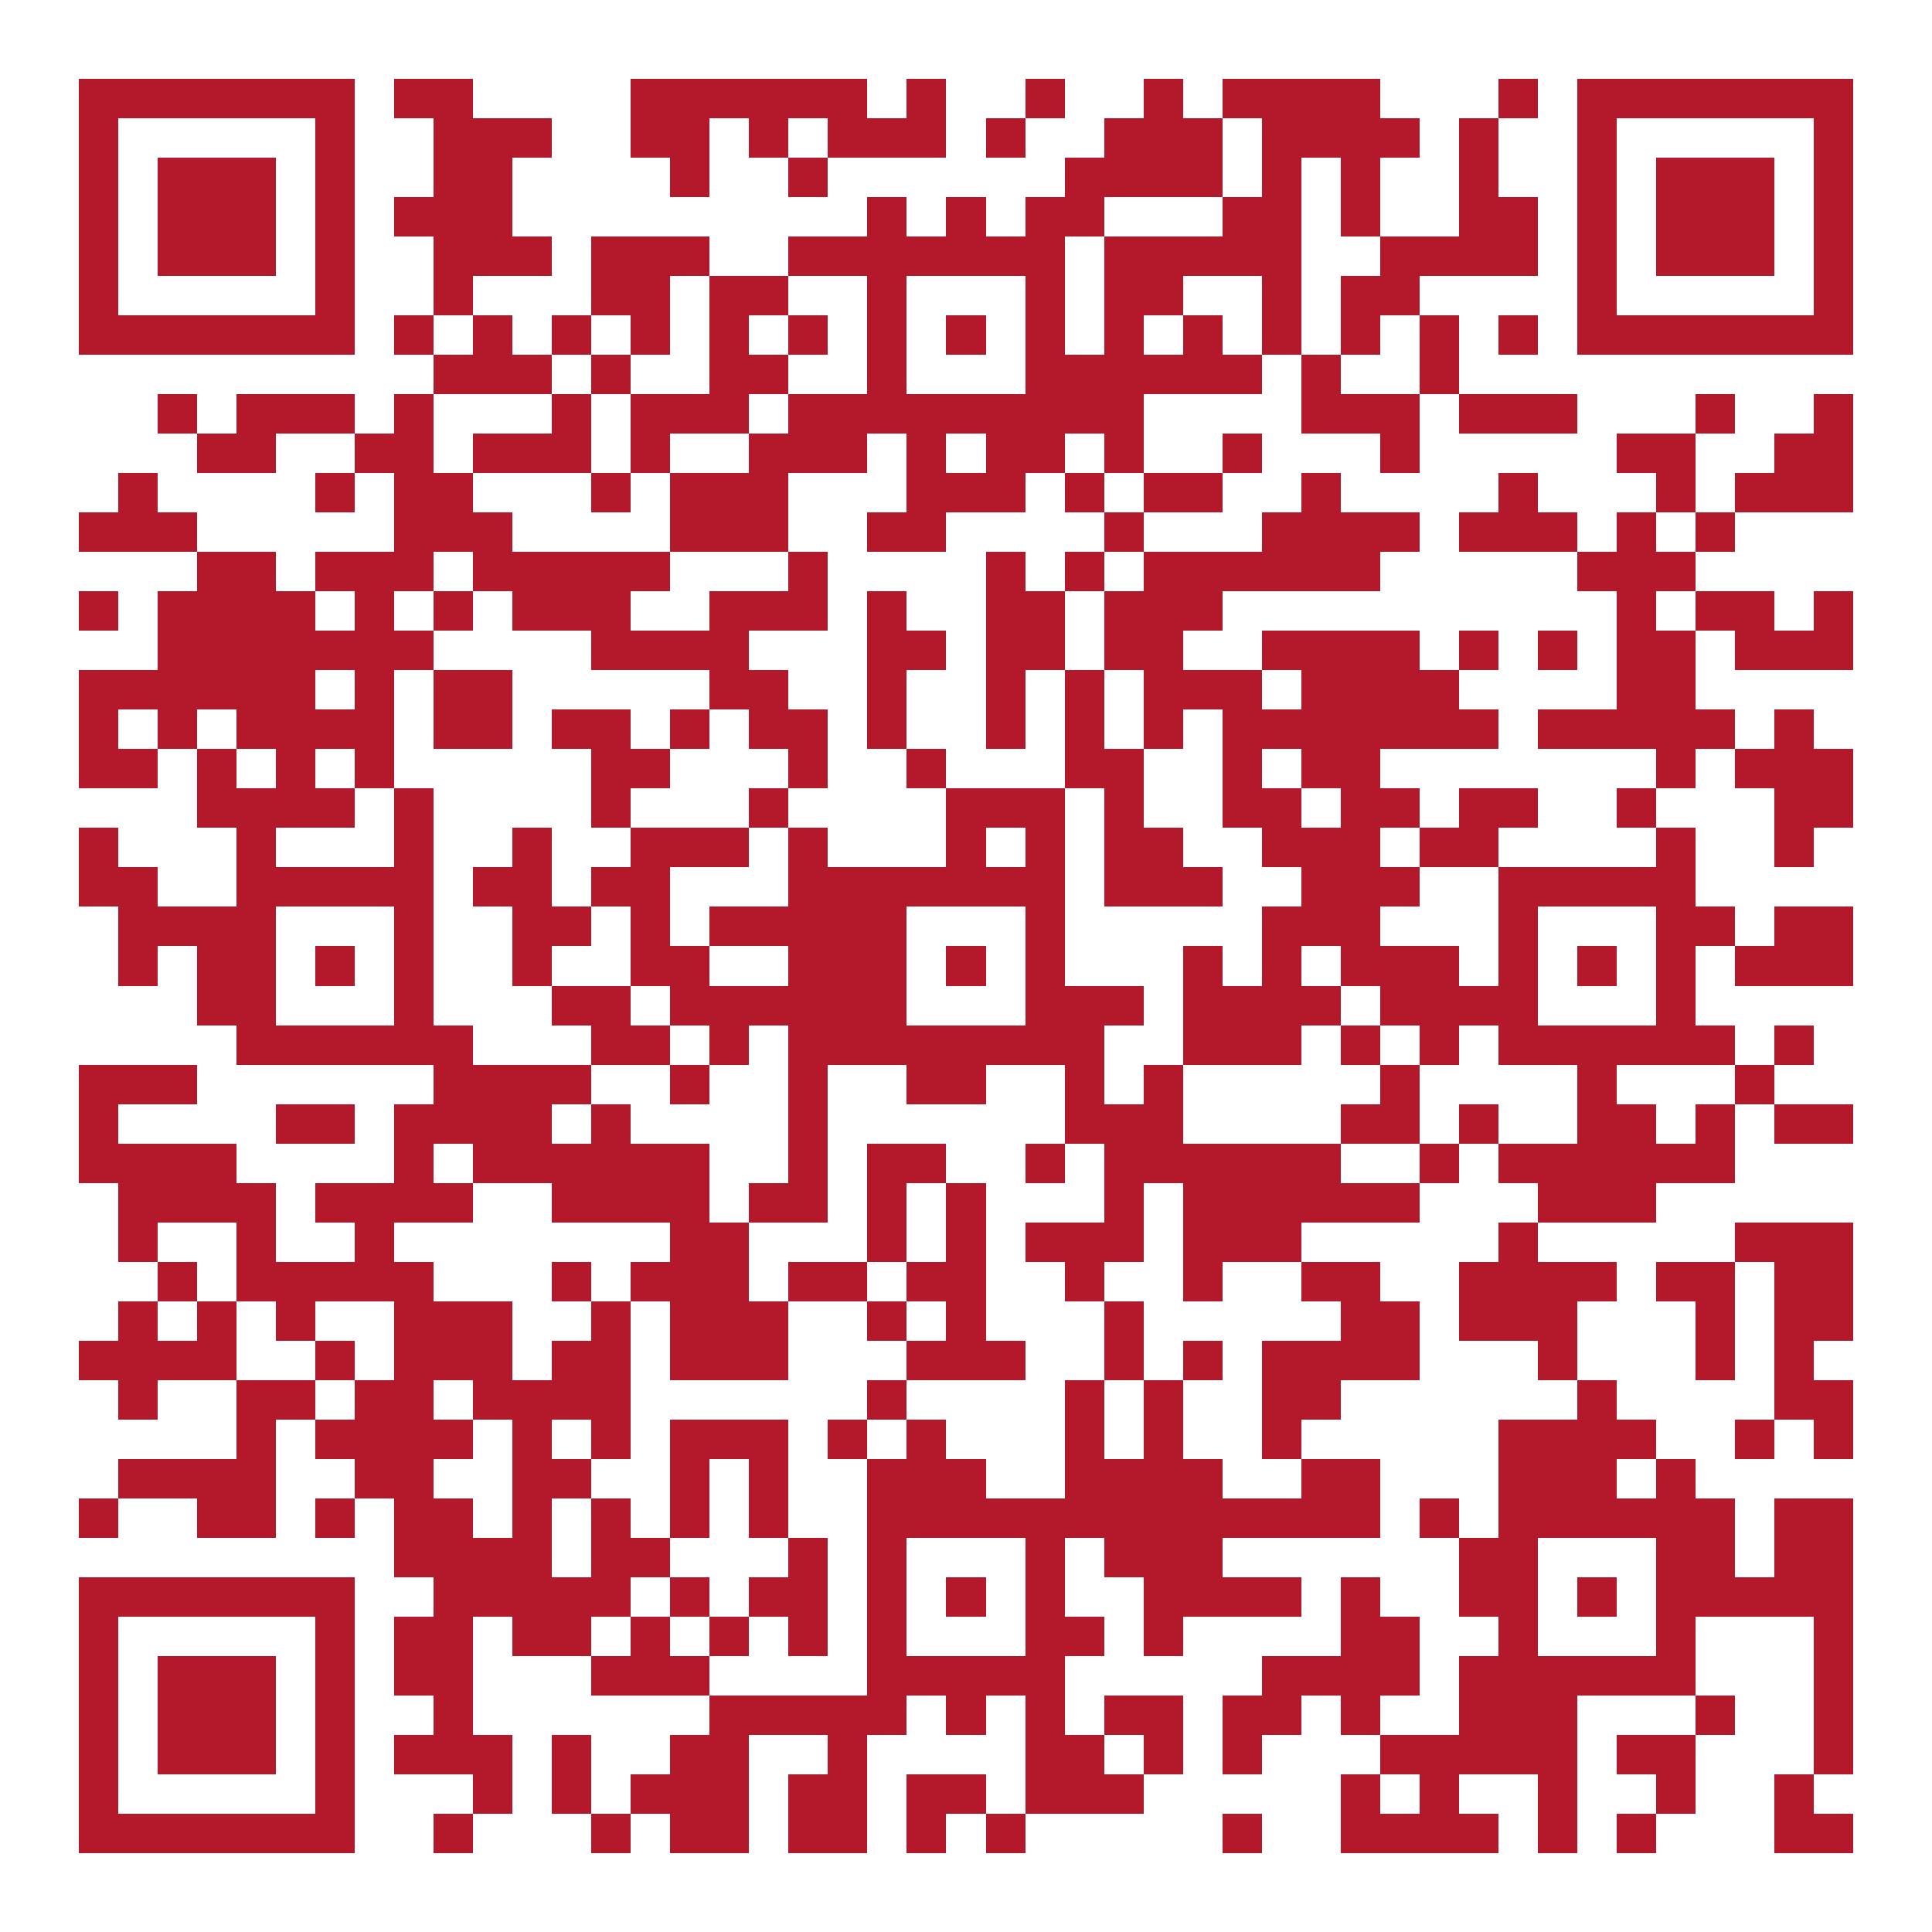
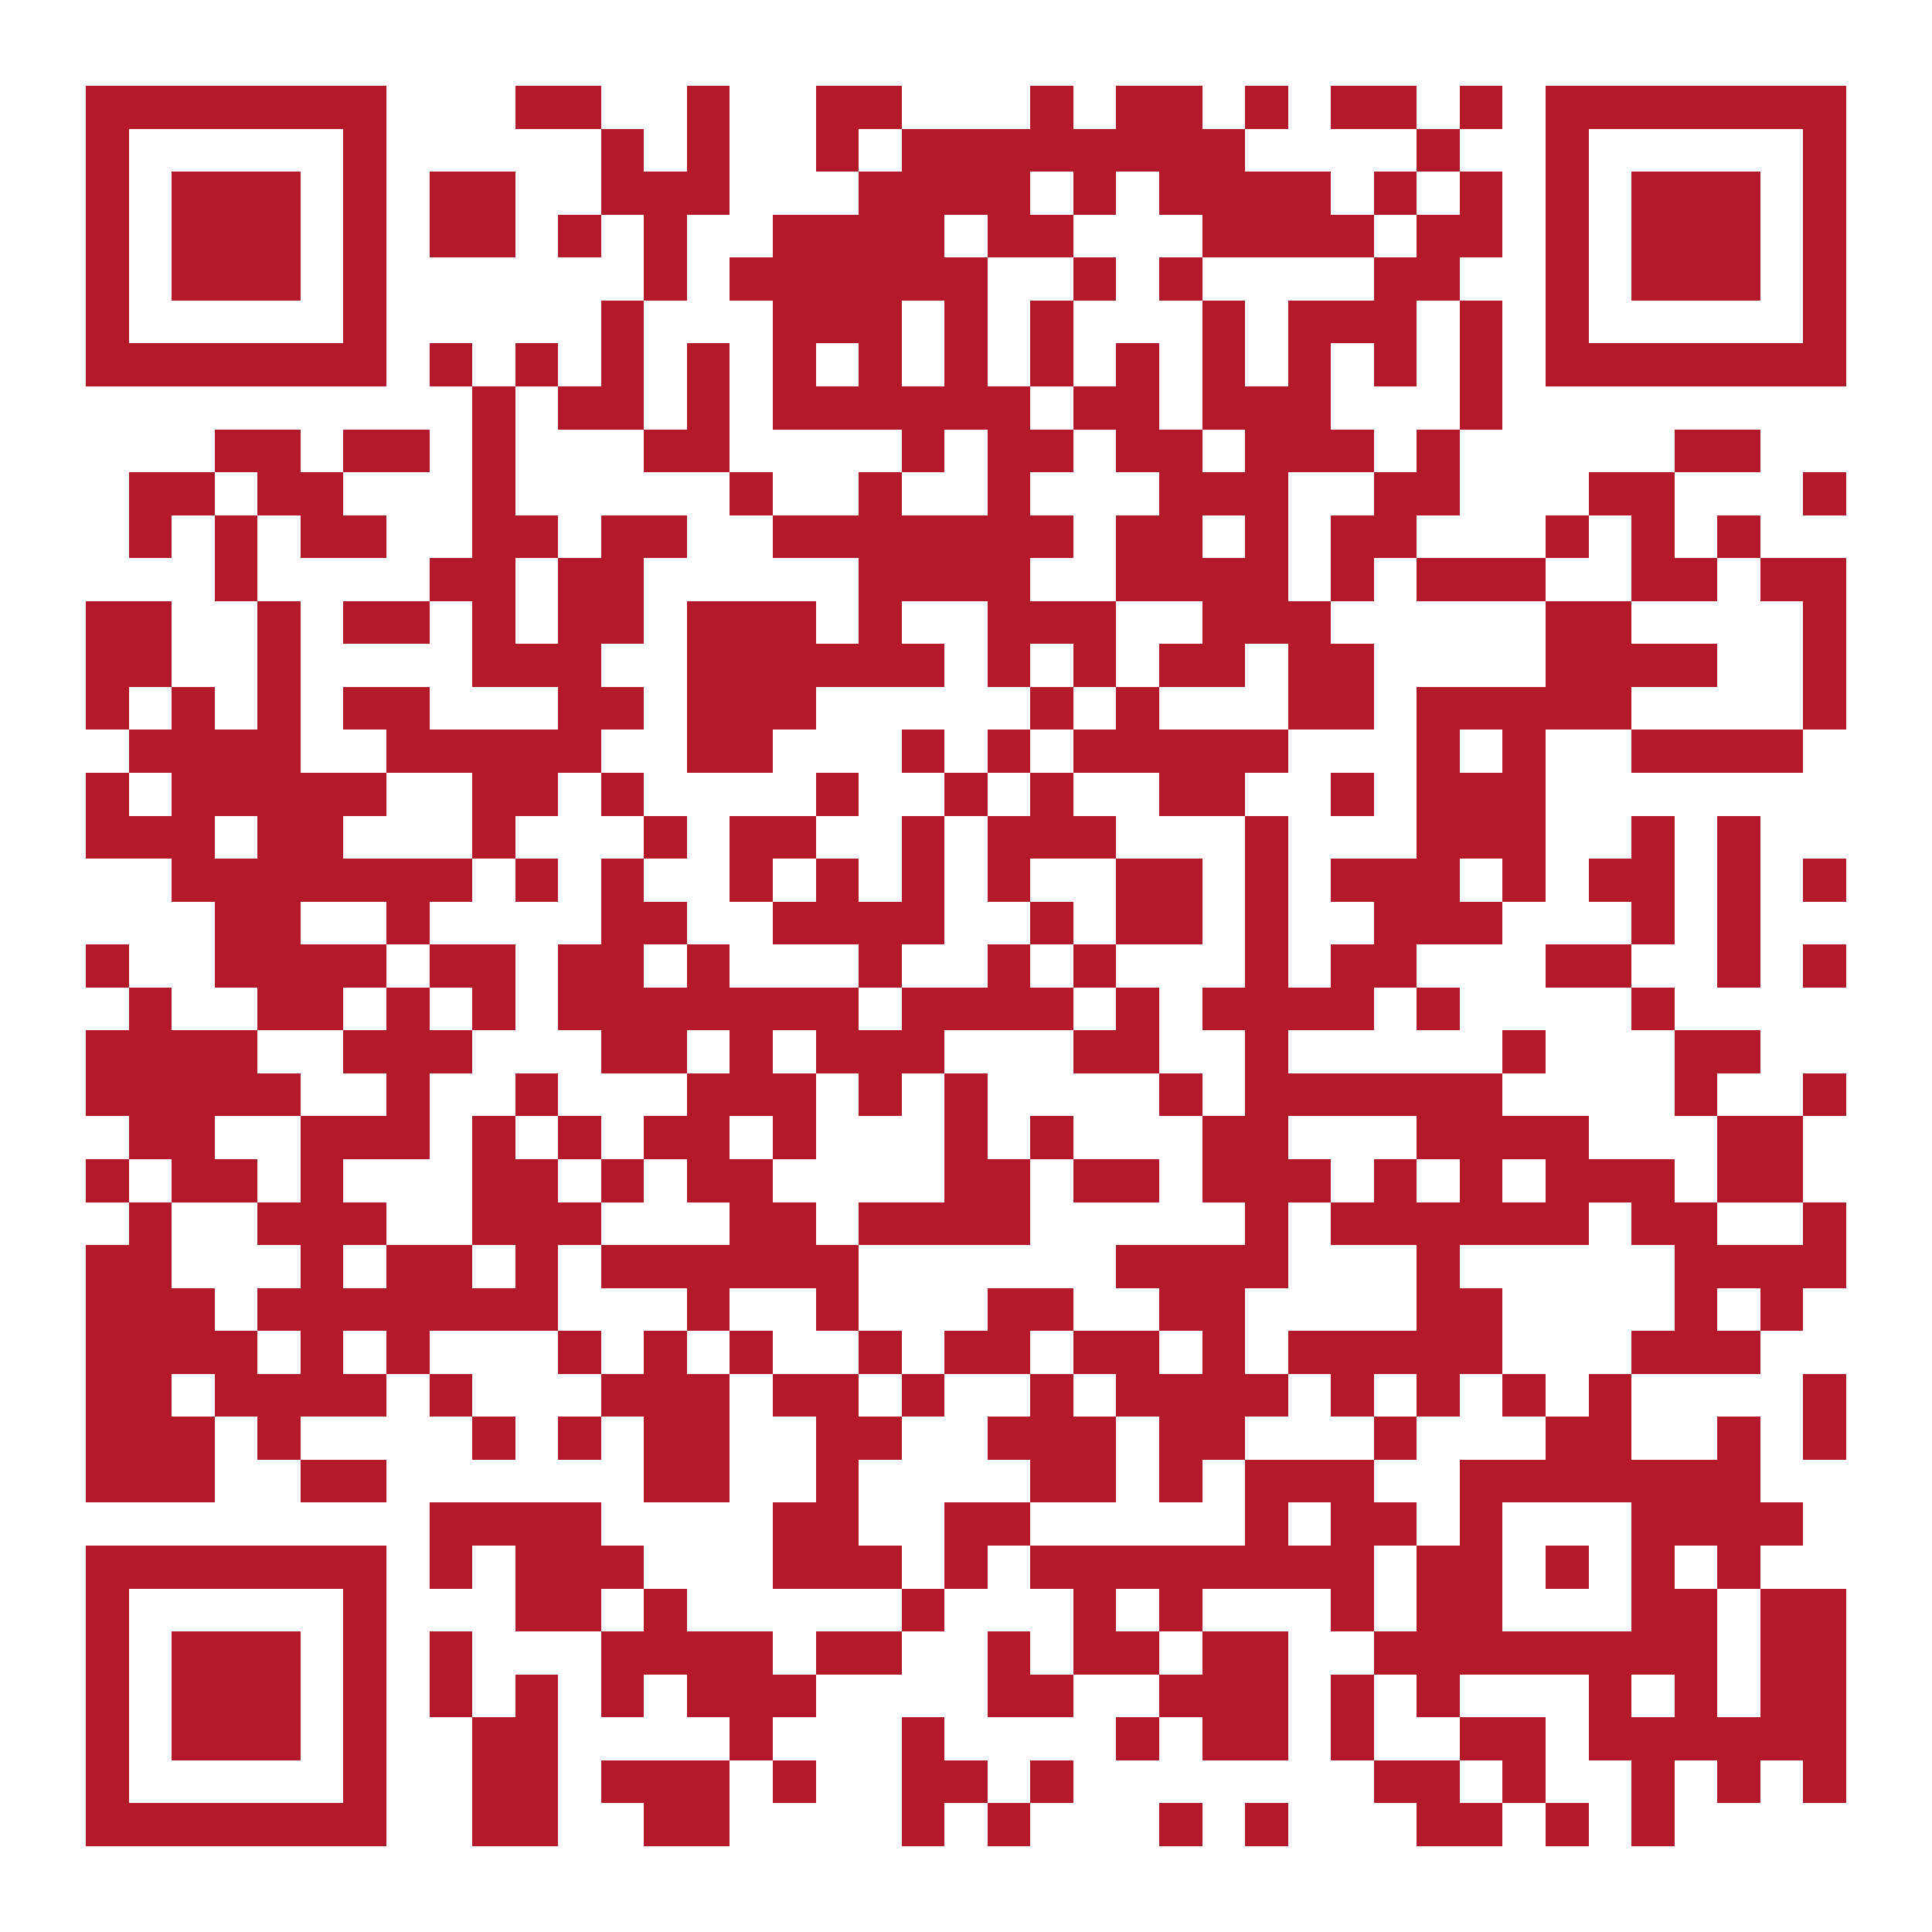
- <svg xmlns="http://www.w3.org/2000/svg" viewBox="0 0 49 49" shape-rendering="crispEdges">
-   <path fill="#FFFFFF" d="M0 0h49v49H0z" />
-   <path stroke="#B3192B" d="M2 2.5h7m1 0h2m4 0h6m1 0h1m2 0h1m2 0h1m1 0h4m3 0h1m1 0h7M2 3.5h1m5 0h1m2 0h3m2 0h2m1 0h1m1 0h3m1 0h1m2 0h3m1 0h4m1 0h1m2 0h1m5 0h1M2 4.5h1m1 0h3m1 0h1m2 0h2m4 0h1m2 0h1m6 0h4m1 0h1m1 0h1m2 0h1m2 0h1m1 0h3m1 0h1M2 5.5h1m1 0h3m1 0h1m1 0h3m9 0h1m1 0h1m1 0h2m3 0h2m1 0h1m2 0h2m1 0h1m1 0h3m1 0h1M2 6.5h1m1 0h3m1 0h1m2 0h3m1 0h3m2 0h7m1 0h5m2 0h4m1 0h1m1 0h3m1 0h1M2 7.5h1m5 0h1m2 0h1m3 0h2m1 0h2m2 0h1m3 0h1m1 0h2m2 0h1m1 0h2m4 0h1m5 0h1M2 8.5h7m1 0h1m1 0h1m1 0h1m1 0h1m1 0h1m1 0h1m1 0h1m1 0h1m1 0h1m1 0h1m1 0h1m1 0h1m1 0h1m1 0h1m1 0h1m1 0h7M11 9.5h3m1 0h1m2 0h2m2 0h1m3 0h6m1 0h1m2 0h1M4 10.5h1m1 0h3m1 0h1m3 0h1m1 0h3m1 0h9m4 0h3m1 0h3m3 0h1m2 0h1M5 11.5h2m2 0h2m1 0h3m1 0h1m2 0h3m1 0h1m1 0h2m1 0h1m2 0h1m3 0h1m5 0h2m2 0h2M3 12.5h1m4 0h1m1 0h2m3 0h1m1 0h3m3 0h3m1 0h1m1 0h2m2 0h1m4 0h1m3 0h1m1 0h3M2 13.5h3m5 0h3m4 0h3m2 0h2m4 0h1m3 0h4m1 0h3m1 0h1m1 0h1M5 14.5h2m1 0h3m1 0h5m3 0h1m4 0h1m1 0h1m1 0h6m5 0h3M2 15.5h1m1 0h4m1 0h1m1 0h1m1 0h3m2 0h3m1 0h1m2 0h2m1 0h3m10 0h1m1 0h2m1 0h1M4 16.5h7m4 0h4m3 0h2m1 0h2m1 0h2m2 0h4m1 0h1m1 0h1m1 0h2m1 0h3M2 17.5h6m1 0h1m1 0h2m5 0h2m2 0h1m2 0h1m1 0h1m1 0h3m1 0h4m4 0h2M2 18.5h1m1 0h1m1 0h4m1 0h2m1 0h2m1 0h1m1 0h2m1 0h1m2 0h1m1 0h1m1 0h1m1 0h7m1 0h5m1 0h1M2 19.5h2m1 0h1m1 0h1m1 0h1m5 0h2m3 0h1m2 0h1m3 0h2m2 0h1m1 0h2m7 0h1m1 0h3M5 20.5h4m1 0h1m4 0h1m3 0h1m4 0h3m1 0h1m2 0h2m1 0h2m1 0h2m2 0h1m3 0h2M2 21.5h1m3 0h1m3 0h1m2 0h1m2 0h3m1 0h1m3 0h1m1 0h1m1 0h2m2 0h3m1 0h2m4 0h1m2 0h1M2 22.5h2m2 0h5m1 0h2m1 0h2m3 0h7m1 0h3m2 0h3m2 0h5M3 23.5h4m3 0h1m2 0h2m1 0h1m1 0h5m3 0h1m5 0h3m3 0h1m3 0h2m1 0h2M3 24.5h1m1 0h2m1 0h1m1 0h1m2 0h1m2 0h2m2 0h3m1 0h1m1 0h1m3 0h1m1 0h1m1 0h3m1 0h1m1 0h1m1 0h1m1 0h3M5 25.5h2m3 0h1m3 0h2m1 0h6m3 0h3m1 0h4m1 0h4m3 0h1M6 26.5h6m3 0h2m1 0h1m1 0h8m2 0h3m1 0h1m1 0h1m1 0h6m1 0h1M2 27.5h3m6 0h4m2 0h1m2 0h1m2 0h2m2 0h1m1 0h1m5 0h1m4 0h1m3 0h1M2 28.5h1m4 0h2m1 0h4m1 0h1m4 0h1m6 0h3m4 0h2m1 0h1m2 0h2m1 0h1m1 0h2M2 29.5h4m4 0h1m1 0h6m2 0h1m1 0h2m2 0h1m1 0h6m2 0h1m1 0h6M3 30.5h4m1 0h4m2 0h4m1 0h2m1 0h1m1 0h1m3 0h1m1 0h6m3 0h3M3 31.5h1m2 0h1m2 0h1m7 0h2m3 0h1m1 0h1m1 0h3m1 0h3m5 0h1m5 0h3M4 32.5h1m1 0h5m3 0h1m1 0h3m1 0h2m1 0h2m2 0h1m2 0h1m2 0h2m2 0h4m1 0h2m1 0h2M3 33.5h1m1 0h1m1 0h1m2 0h3m2 0h1m1 0h3m2 0h1m1 0h1m3 0h1m5 0h2m1 0h3m3 0h1m1 0h2M2 34.5h4m2 0h1m1 0h3m1 0h2m1 0h3m3 0h3m2 0h1m1 0h1m1 0h4m3 0h1m3 0h1m1 0h1M3 35.5h1m2 0h2m1 0h2m1 0h4m6 0h1m4 0h1m1 0h1m2 0h2m6 0h1m4 0h2M6 36.5h1m1 0h4m1 0h1m1 0h1m1 0h3m1 0h1m1 0h1m3 0h1m1 0h1m2 0h1m5 0h4m2 0h1m1 0h1M3 37.5h4m2 0h2m2 0h2m2 0h1m1 0h1m2 0h3m2 0h4m2 0h2m3 0h3m1 0h1M2 38.5h1m2 0h2m1 0h1m1 0h2m1 0h1m1 0h1m1 0h1m1 0h1m2 0h13m1 0h1m1 0h6m1 0h2M10 39.5h4m1 0h2m3 0h1m1 0h1m3 0h1m1 0h3m6 0h2m3 0h2m1 0h2M2 40.5h7m2 0h5m1 0h1m1 0h2m1 0h1m1 0h1m1 0h1m2 0h4m1 0h1m2 0h2m1 0h1m1 0h5M2 41.5h1m5 0h1m1 0h2m1 0h2m1 0h1m1 0h1m1 0h1m1 0h1m3 0h2m1 0h1m4 0h2m2 0h1m3 0h1m3 0h1M2 42.5h1m1 0h3m1 0h1m1 0h2m3 0h3m4 0h5m5 0h4m1 0h6m3 0h1M2 43.5h1m1 0h3m1 0h1m2 0h1m6 0h5m1 0h1m1 0h1m1 0h2m1 0h2m1 0h1m2 0h3m3 0h1m2 0h1M2 44.5h1m1 0h3m1 0h1m1 0h3m1 0h1m2 0h2m2 0h1m4 0h2m1 0h1m1 0h1m3 0h5m1 0h2m3 0h1M2 45.5h1m5 0h1m3 0h1m1 0h1m1 0h3m1 0h2m1 0h2m1 0h3m5 0h1m1 0h1m2 0h1m2 0h1m2 0h1M2 46.5h7m2 0h1m3 0h1m1 0h2m1 0h2m1 0h1m1 0h1m5 0h1m2 0h4m1 0h1m1 0h1m3 0h2" />
+ <svg xmlns="http://www.w3.org/2000/svg" viewBox="0 0 45 45" shape-rendering="crispEdges">
+   <path fill="#FFFFFF" d="M0 0h45v45H0z" />
+   <path stroke="#B3192B" d="M2 2.5h7m3 0h2m2 0h1m2 0h2m3 0h1m1 0h2m1 0h1m1 0h2m1 0h1m1 0h7M2 3.5h1m5 0h1m5 0h1m1 0h1m2 0h1m1 0h8m4 0h1m2 0h1m5 0h1M2 4.5h1m1 0h3m1 0h1m1 0h2m2 0h3m3 0h4m1 0h1m1 0h4m1 0h1m1 0h1m1 0h1m1 0h3m1 0h1M2 5.5h1m1 0h3m1 0h1m1 0h2m1 0h1m1 0h1m2 0h4m1 0h2m3 0h4m1 0h2m1 0h1m1 0h3m1 0h1M2 6.5h1m1 0h3m1 0h1m6 0h1m1 0h6m2 0h1m1 0h1m4 0h2m2 0h1m1 0h3m1 0h1M2 7.5h1m5 0h1m5 0h1m3 0h3m1 0h1m1 0h1m3 0h1m1 0h3m1 0h1m1 0h1m5 0h1M2 8.5h7m1 0h1m1 0h1m1 0h1m1 0h1m1 0h1m1 0h1m1 0h1m1 0h1m1 0h1m1 0h1m1 0h1m1 0h1m1 0h1m1 0h7M11 9.5h1m1 0h2m1 0h1m1 0h6m1 0h2m1 0h3m3 0h1M5 10.5h2m1 0h2m1 0h1m3 0h2m4 0h1m1 0h2m1 0h2m1 0h3m1 0h1m5 0h2M3 11.5h2m1 0h2m3 0h1m5 0h1m2 0h1m2 0h1m3 0h3m2 0h2m3 0h2m3 0h1M3 12.5h1m1 0h1m1 0h2m2 0h2m1 0h2m2 0h7m1 0h2m1 0h1m1 0h2m3 0h1m1 0h1m1 0h1M5 13.5h1m4 0h2m1 0h2m5 0h4m2 0h4m1 0h1m1 0h3m2 0h2m1 0h2M2 14.5h2m2 0h1m1 0h2m1 0h1m1 0h2m1 0h3m1 0h1m2 0h3m2 0h3m5 0h2m4 0h1M2 15.5h2m2 0h1m4 0h3m2 0h6m1 0h1m1 0h1m1 0h2m1 0h2m4 0h4m2 0h1M2 16.5h1m1 0h1m1 0h1m1 0h2m3 0h2m1 0h3m5 0h1m1 0h1m3 0h2m1 0h5m4 0h1M3 17.5h4m2 0h5m2 0h2m3 0h1m1 0h1m1 0h5m3 0h1m1 0h1m2 0h4M2 18.5h1m1 0h5m2 0h2m1 0h1m4 0h1m2 0h1m1 0h1m2 0h2m2 0h1m1 0h3M2 19.5h3m1 0h2m3 0h1m3 0h1m1 0h2m2 0h1m1 0h3m3 0h1m3 0h3m2 0h1m1 0h1M4 20.5h7m1 0h1m1 0h1m2 0h1m1 0h1m1 0h1m1 0h1m2 0h2m1 0h1m1 0h3m1 0h1m1 0h2m1 0h1m1 0h1M5 21.5h2m2 0h1m4 0h2m2 0h4m2 0h1m1 0h2m1 0h1m2 0h3m3 0h1m1 0h1M2 22.5h1m2 0h4m1 0h2m1 0h2m1 0h1m3 0h1m2 0h1m1 0h1m3 0h1m1 0h2m3 0h2m2 0h1m1 0h1M3 23.5h1m2 0h2m1 0h1m1 0h1m1 0h7m1 0h4m1 0h1m1 0h4m1 0h1m4 0h1M2 24.5h4m2 0h3m3 0h2m1 0h1m1 0h3m3 0h2m2 0h1m5 0h1m3 0h2M2 25.5h5m2 0h1m2 0h1m3 0h3m1 0h1m1 0h1m4 0h1m1 0h6m4 0h1m2 0h1M3 26.5h2m2 0h3m1 0h1m1 0h1m1 0h2m1 0h1m3 0h1m1 0h1m3 0h2m3 0h4m3 0h2M2 27.5h1m1 0h2m1 0h1m3 0h2m1 0h1m1 0h2m4 0h2m1 0h2m1 0h3m1 0h1m1 0h1m1 0h3m1 0h2M3 28.5h1m2 0h3m2 0h3m3 0h2m1 0h4m5 0h1m1 0h6m1 0h2m2 0h1M2 29.5h2m3 0h1m1 0h2m1 0h1m1 0h6m6 0h4m3 0h1m5 0h4M2 30.5h3m1 0h7m3 0h1m2 0h1m3 0h2m2 0h2m4 0h2m4 0h1m1 0h1M2 31.5h4m1 0h1m1 0h1m3 0h1m1 0h1m1 0h1m2 0h1m1 0h2m1 0h2m1 0h1m1 0h5m3 0h3M2 32.5h2m1 0h4m1 0h1m3 0h3m1 0h2m1 0h1m2 0h1m1 0h4m1 0h1m1 0h1m1 0h1m1 0h1m4 0h1M2 33.5h3m1 0h1m4 0h1m1 0h1m1 0h2m2 0h2m2 0h3m1 0h2m3 0h1m3 0h2m2 0h1m1 0h1M2 34.5h3m2 0h2m6 0h2m2 0h1m4 0h2m1 0h1m1 0h3m2 0h7M10 35.5h4m4 0h2m2 0h2m5 0h1m1 0h2m1 0h1m3 0h4M2 36.5h7m1 0h1m1 0h3m3 0h3m1 0h1m1 0h8m1 0h2m1 0h1m1 0h1m1 0h1M2 37.5h1m5 0h1m3 0h2m1 0h1m5 0h1m3 0h1m1 0h1m3 0h1m1 0h2m3 0h2m1 0h2M2 38.5h1m1 0h3m1 0h1m1 0h1m3 0h4m1 0h2m2 0h1m1 0h2m1 0h2m2 0h8m1 0h2M2 39.5h1m1 0h3m1 0h1m1 0h1m1 0h1m1 0h1m1 0h3m4 0h2m2 0h3m1 0h1m1 0h1m3 0h1m1 0h1m1 0h2M2 40.5h1m1 0h3m1 0h1m2 0h2m4 0h1m3 0h1m4 0h1m1 0h2m1 0h1m2 0h2m1 0h6M2 41.5h1m5 0h1m2 0h2m1 0h3m1 0h1m2 0h2m1 0h1m7 0h2m1 0h1m2 0h1m1 0h1m1 0h1M2 42.5h7m2 0h2m2 0h2m4 0h1m1 0h1m3 0h1m1 0h1m3 0h2m1 0h1m1 0h1" />
</svg>
